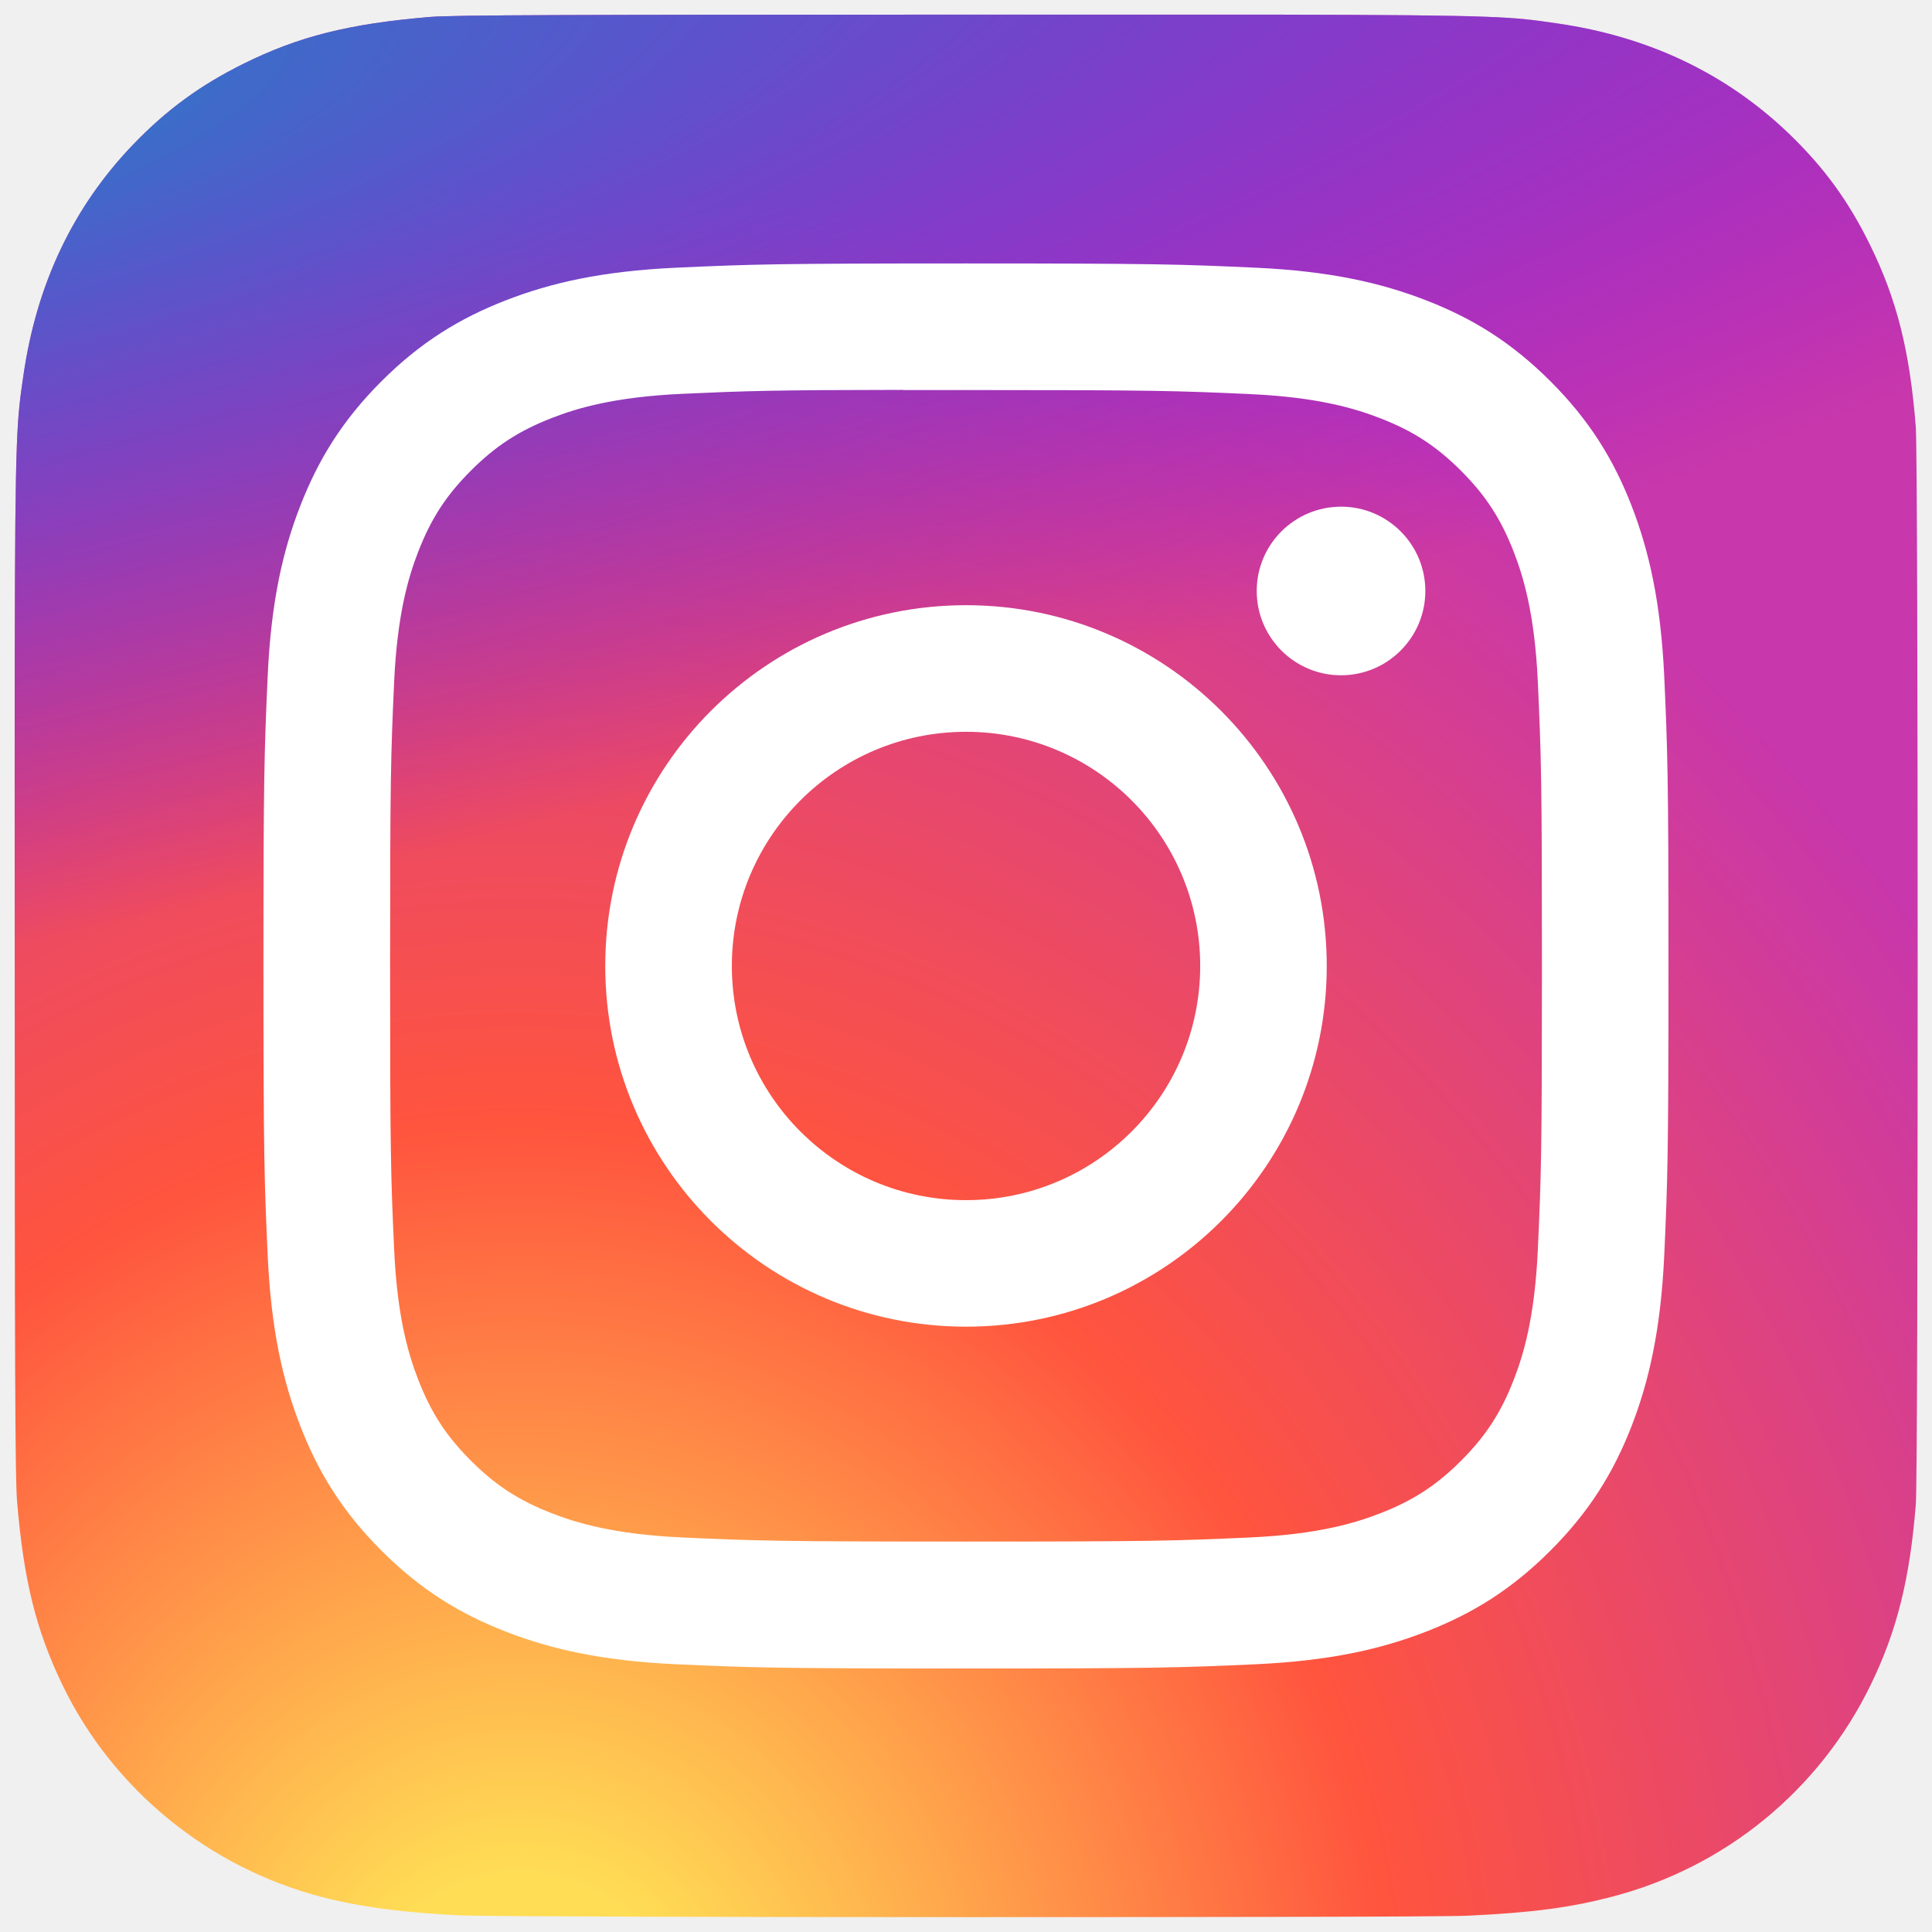
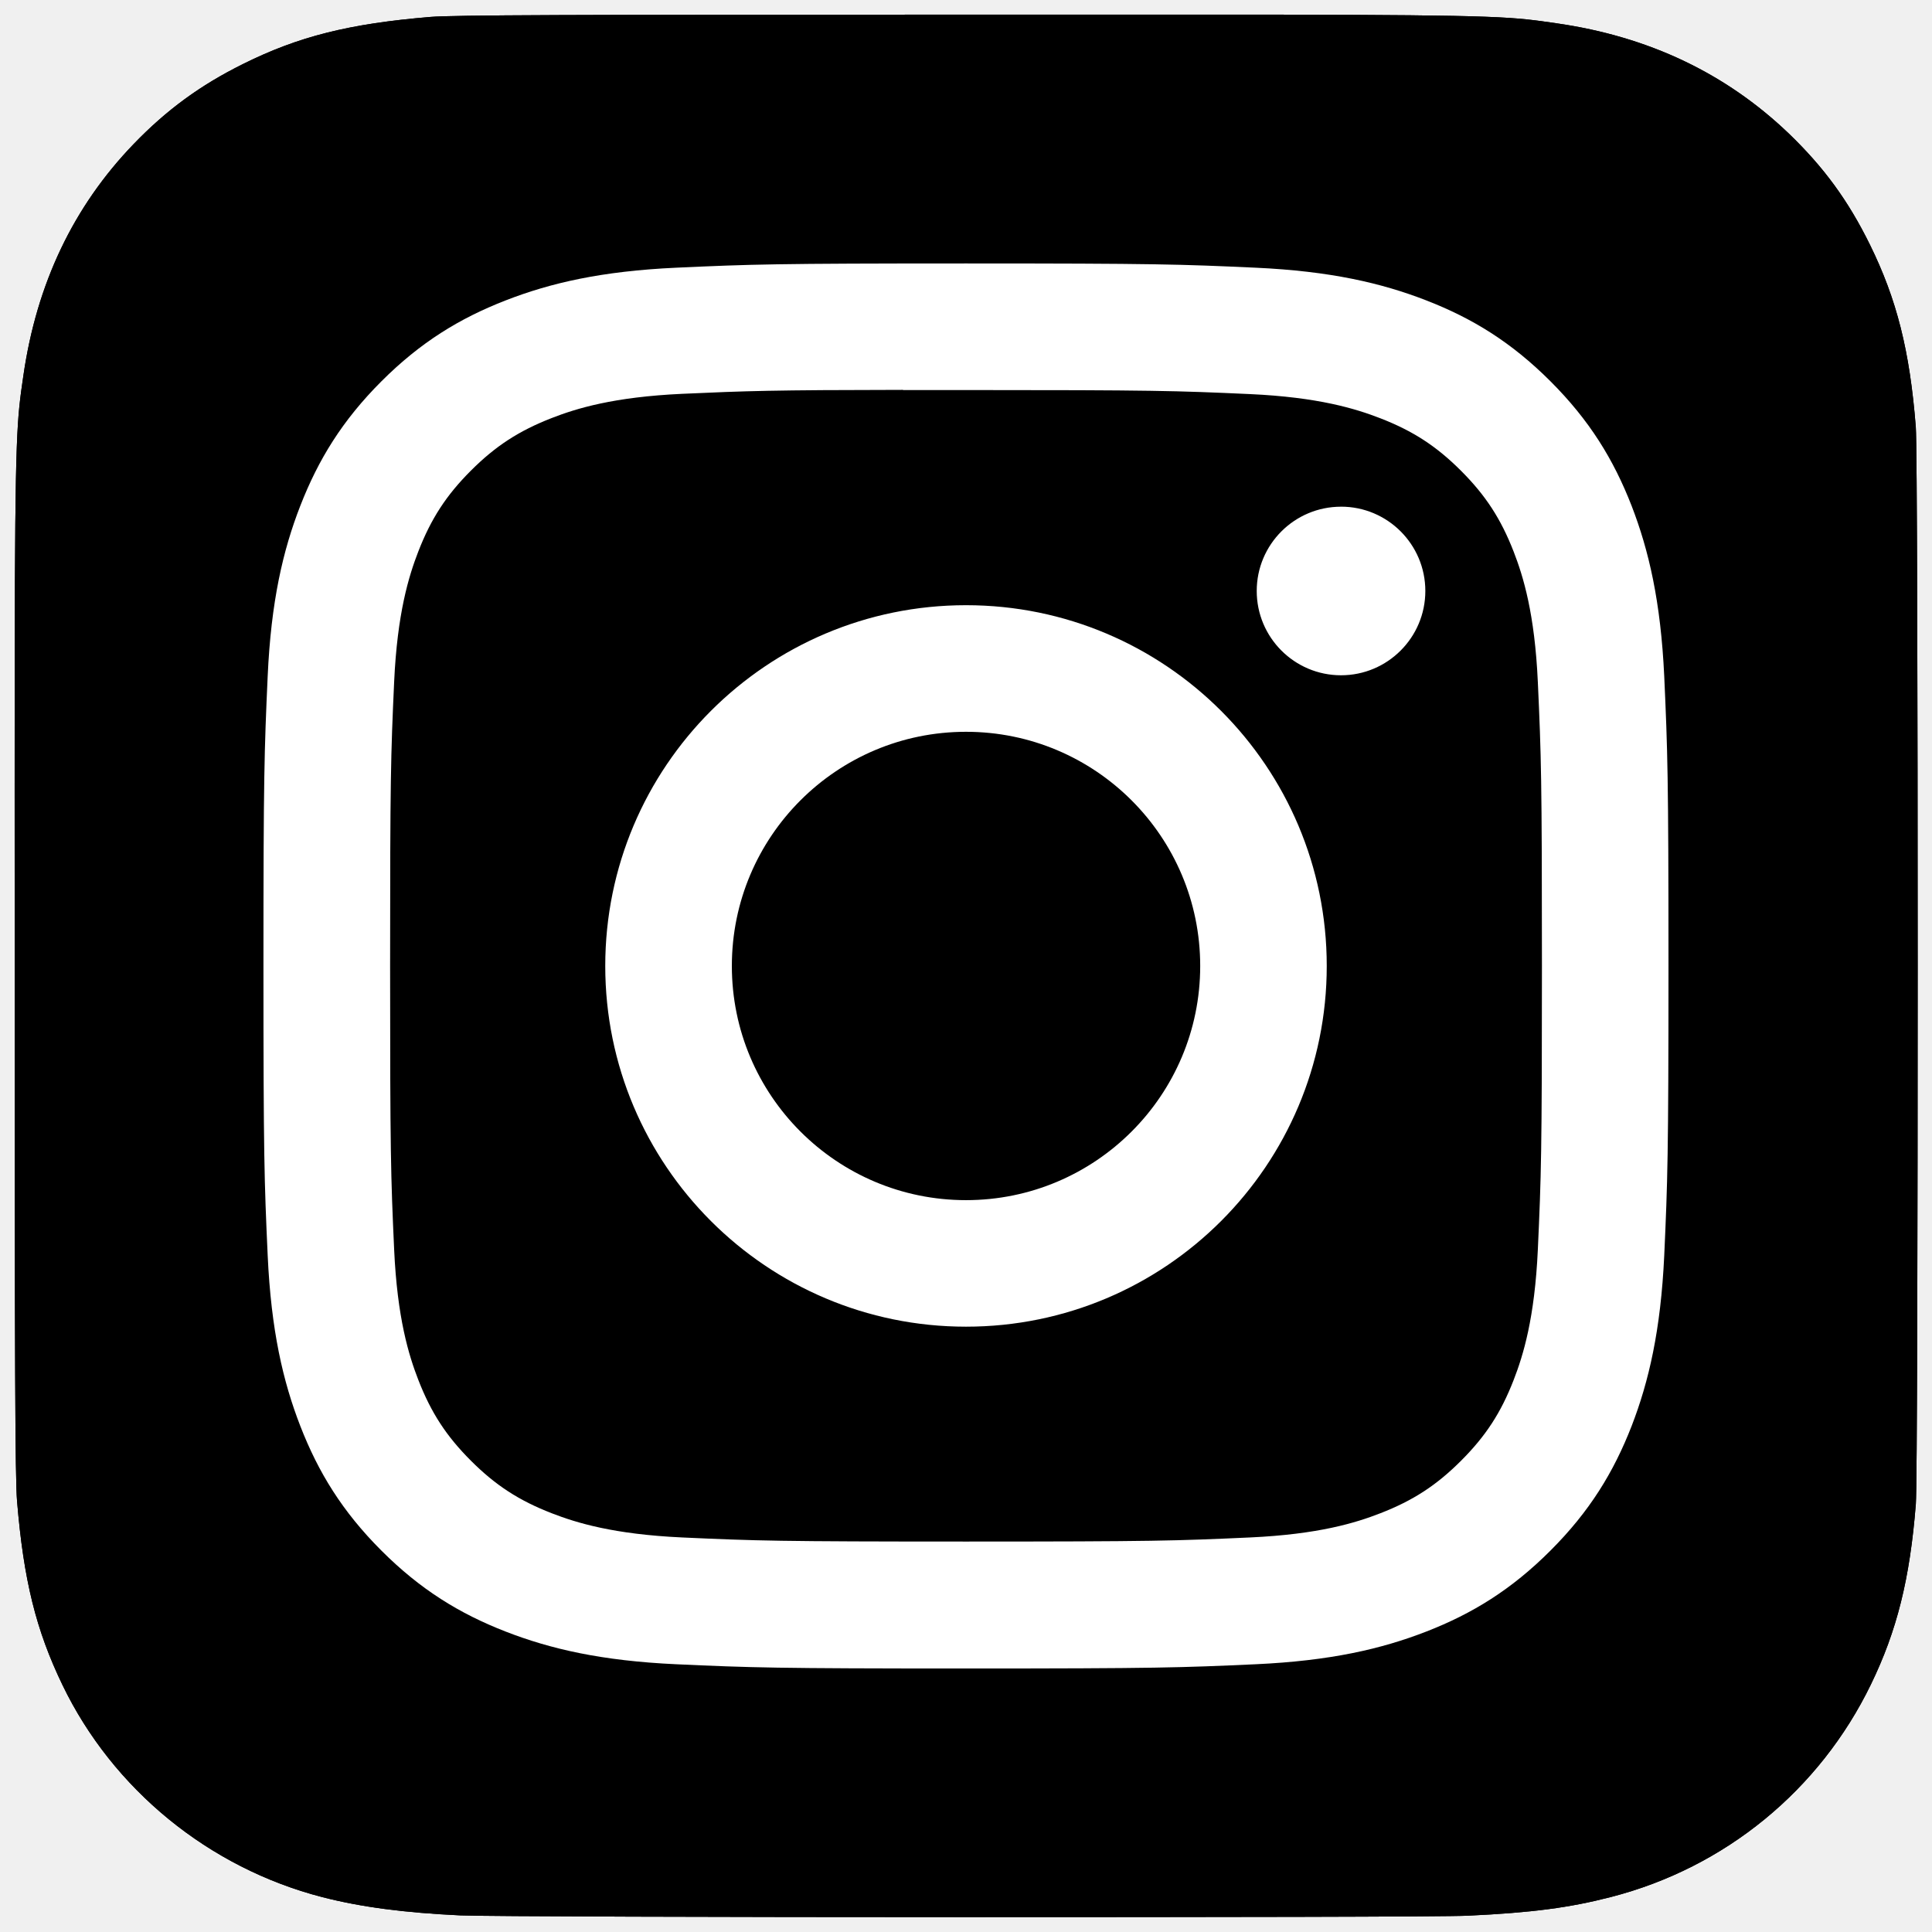
<svg xmlns="http://www.w3.org/2000/svg" xmlns:xlink="http://www.w3.org/1999/xlink" width="132.004" height="132">
  <defs>
    <linearGradient id="b">
-       <stop offset="0" stop-color="#3771c8" />
-       <stop stop-color="#3771c8" offset=".128" />
-       <stop offset="1" stop-color="#60f" stop-opacity="0" />
+       <stop offset="0" stopColor="#3771c8" />
+       <stop stopColor="#3771c8" offset=".128" />
+       <stop offset="1" stopColor="#60f" stopOpacity="0" />
    </linearGradient>
    <linearGradient id="a">
-       <stop offset="0" stop-color="#fd5" />
-       <stop offset=".1" stop-color="#fd5" />
-       <stop offset=".5" stop-color="#ff543e" />
-       <stop offset="1" stop-color="#c837ab" />
+       <stop offset="0" stopColor="#fd5" />
+       <stop offset=".1" stopColor="#fd5" />
+       <stop offset=".5" stopColor="#ff543e" />
+       <stop offset="1" stopColor="#c837ab" />
    </linearGradient>
    <radialGradient id="c" cx="158.429" cy="578.088" r="65" xlink:href="#a" gradientUnits="userSpaceOnUse" gradientTransform="matrix(0 -1.98198 1.8439 0 -1031.402 454.004)" fx="158.429" fy="578.088" />
    <radialGradient id="d" cx="147.694" cy="473.455" r="65" xlink:href="#b" gradientUnits="userSpaceOnUse" gradientTransform="matrix(.17394 .86872 -3.5818 .71718 1648.348 -458.493)" fx="147.694" fy="473.455" />
  </defs>
  <path fill="url(#c)" d="M65.03 0C37.888 0 29.95.028 28.407.156c-5.57.463-9.036 1.34-12.812 3.22-2.91 1.445-5.205 3.12-7.47 5.468C4 13.126 1.5 18.394.595 24.656c-.44 3.04-.568 3.66-.594 19.188-.01 5.176 0 11.988 0 21.125 0 27.12.03 35.05.16 36.59.45 5.42 1.3 8.83 3.1 12.56 3.44 7.14 10.01 12.5 17.75 14.5 2.68.69 5.64 1.07 9.44 1.25 1.61.07 18.02.12 34.44.12 16.42 0 32.84-.02 34.41-.1 4.4-.207 6.955-.55 9.78-1.28 7.79-2.01 14.24-7.29 17.75-14.53 1.765-3.64 2.66-7.18 3.065-12.317.088-1.12.125-18.977.125-36.81 0-17.836-.04-35.66-.128-36.78-.41-5.22-1.305-8.73-3.127-12.44-1.495-3.037-3.155-5.305-5.565-7.624C116.9 4 111.64 1.5 105.372.596 102.335.157 101.73.027 86.19 0H65.03z" transform="translate(1.004 1)" />
  <path fill="url(#d)" d="M65.03 0C37.888 0 29.95.028 28.407.156c-5.57.463-9.036 1.34-12.812 3.22-2.91 1.445-5.205 3.12-7.47 5.468C4 13.126 1.5 18.394.595 24.656c-.44 3.04-.568 3.66-.594 19.188-.01 5.176 0 11.988 0 21.125 0 27.12.03 35.05.16 36.59.45 5.42 1.3 8.83 3.1 12.56 3.44 7.14 10.01 12.5 17.75 14.5 2.68.69 5.64 1.07 9.44 1.25 1.61.07 18.02.12 34.44.12 16.42 0 32.84-.02 34.41-.1 4.4-.207 6.955-.55 9.78-1.28 7.79-2.01 14.24-7.29 17.75-14.53 1.765-3.64 2.66-7.18 3.065-12.317.088-1.12.125-18.977.125-36.81 0-17.836-.04-35.66-.128-36.78-.41-5.22-1.305-8.73-3.127-12.44-1.495-3.037-3.155-5.305-5.565-7.624C116.9 4 111.64 1.5 105.372.596 102.335.157 101.73.027 86.19 0H65.03z" transform="translate(1.004 1)" />
  <path fill="#fff" d="M66.004 18c-13.036 0-14.672.057-19.792.29-5.11.234-8.598 1.043-11.65 2.23-3.157 1.226-5.835 2.866-8.503 5.535-2.67 2.668-4.31 5.346-5.54 8.502-1.19 3.053-2 6.542-2.23 11.65C18.06 51.327 18 52.964 18 66s.058 14.667.29 19.787c.235 5.11 1.044 8.598 2.23 11.65 1.227 3.157 2.867 5.835 5.536 8.503 2.667 2.67 5.345 4.314 8.5 5.54 3.054 1.187 6.543 1.996 11.652 2.23 5.12.233 6.755.29 19.79.29 13.037 0 14.668-.057 19.788-.29 5.11-.234 8.602-1.043 11.656-2.23 3.156-1.226 5.83-2.87 8.497-5.54 2.67-2.668 4.31-5.346 5.54-8.502 1.18-3.053 1.99-6.542 2.23-11.65.23-5.12.29-6.752.29-19.788 0-13.036-.06-14.672-.29-19.792-.24-5.11-1.05-8.598-2.23-11.65-1.23-3.157-2.87-5.835-5.54-8.503-2.67-2.67-5.34-4.31-8.5-5.535-3.06-1.187-6.55-1.996-11.66-2.23-5.12-.233-6.75-.29-19.79-.29zm-4.306 8.65c1.278-.002 2.704 0 4.306 0 12.816 0 14.335.046 19.396.276 4.68.214 7.22.996 8.912 1.653 2.24.87 3.837 1.91 5.516 3.59 1.68 1.68 2.72 3.28 3.592 5.52.657 1.69 1.44 4.23 1.653 8.91.23 5.06.28 6.58.28 19.39s-.05 14.33-.28 19.39c-.214 4.68-.996 7.22-1.653 8.91-.87 2.24-1.912 3.835-3.592 5.514-1.68 1.68-3.275 2.72-5.516 3.59-1.69.66-4.232 1.44-8.912 1.654-5.06.23-6.58.28-19.396.28-12.817 0-14.336-.05-19.396-.28-4.68-.216-7.22-.998-8.913-1.655-2.24-.87-3.84-1.91-5.52-3.59-1.68-1.68-2.72-3.276-3.592-5.517-.657-1.69-1.44-4.23-1.653-8.91-.23-5.06-.276-6.58-.276-19.398s.046-14.33.276-19.39c.214-4.68.996-7.22 1.653-8.912.87-2.24 1.912-3.84 3.592-5.52 1.68-1.68 3.28-2.72 5.52-3.592 1.692-.66 4.233-1.44 8.913-1.655 4.428-.2 6.144-.26 15.09-.27zm29.928 7.97c-3.18 0-5.76 2.577-5.76 5.758 0 3.18 2.58 5.76 5.76 5.76 3.18 0 5.76-2.58 5.76-5.76 0-3.18-2.58-5.76-5.76-5.76zm-25.622 6.73c-13.613 0-24.65 11.037-24.65 24.65 0 13.613 11.037 24.645 24.65 24.645C79.617 90.645 90.65 79.613 90.65 66S79.616 41.35 66.003 41.35zm0 8.65c8.836 0 16 7.163 16 16 0 8.836-7.164 16-16 16-8.837 0-16-7.164-16-16 0-8.837 7.163-16 16-16z" />
</svg>
